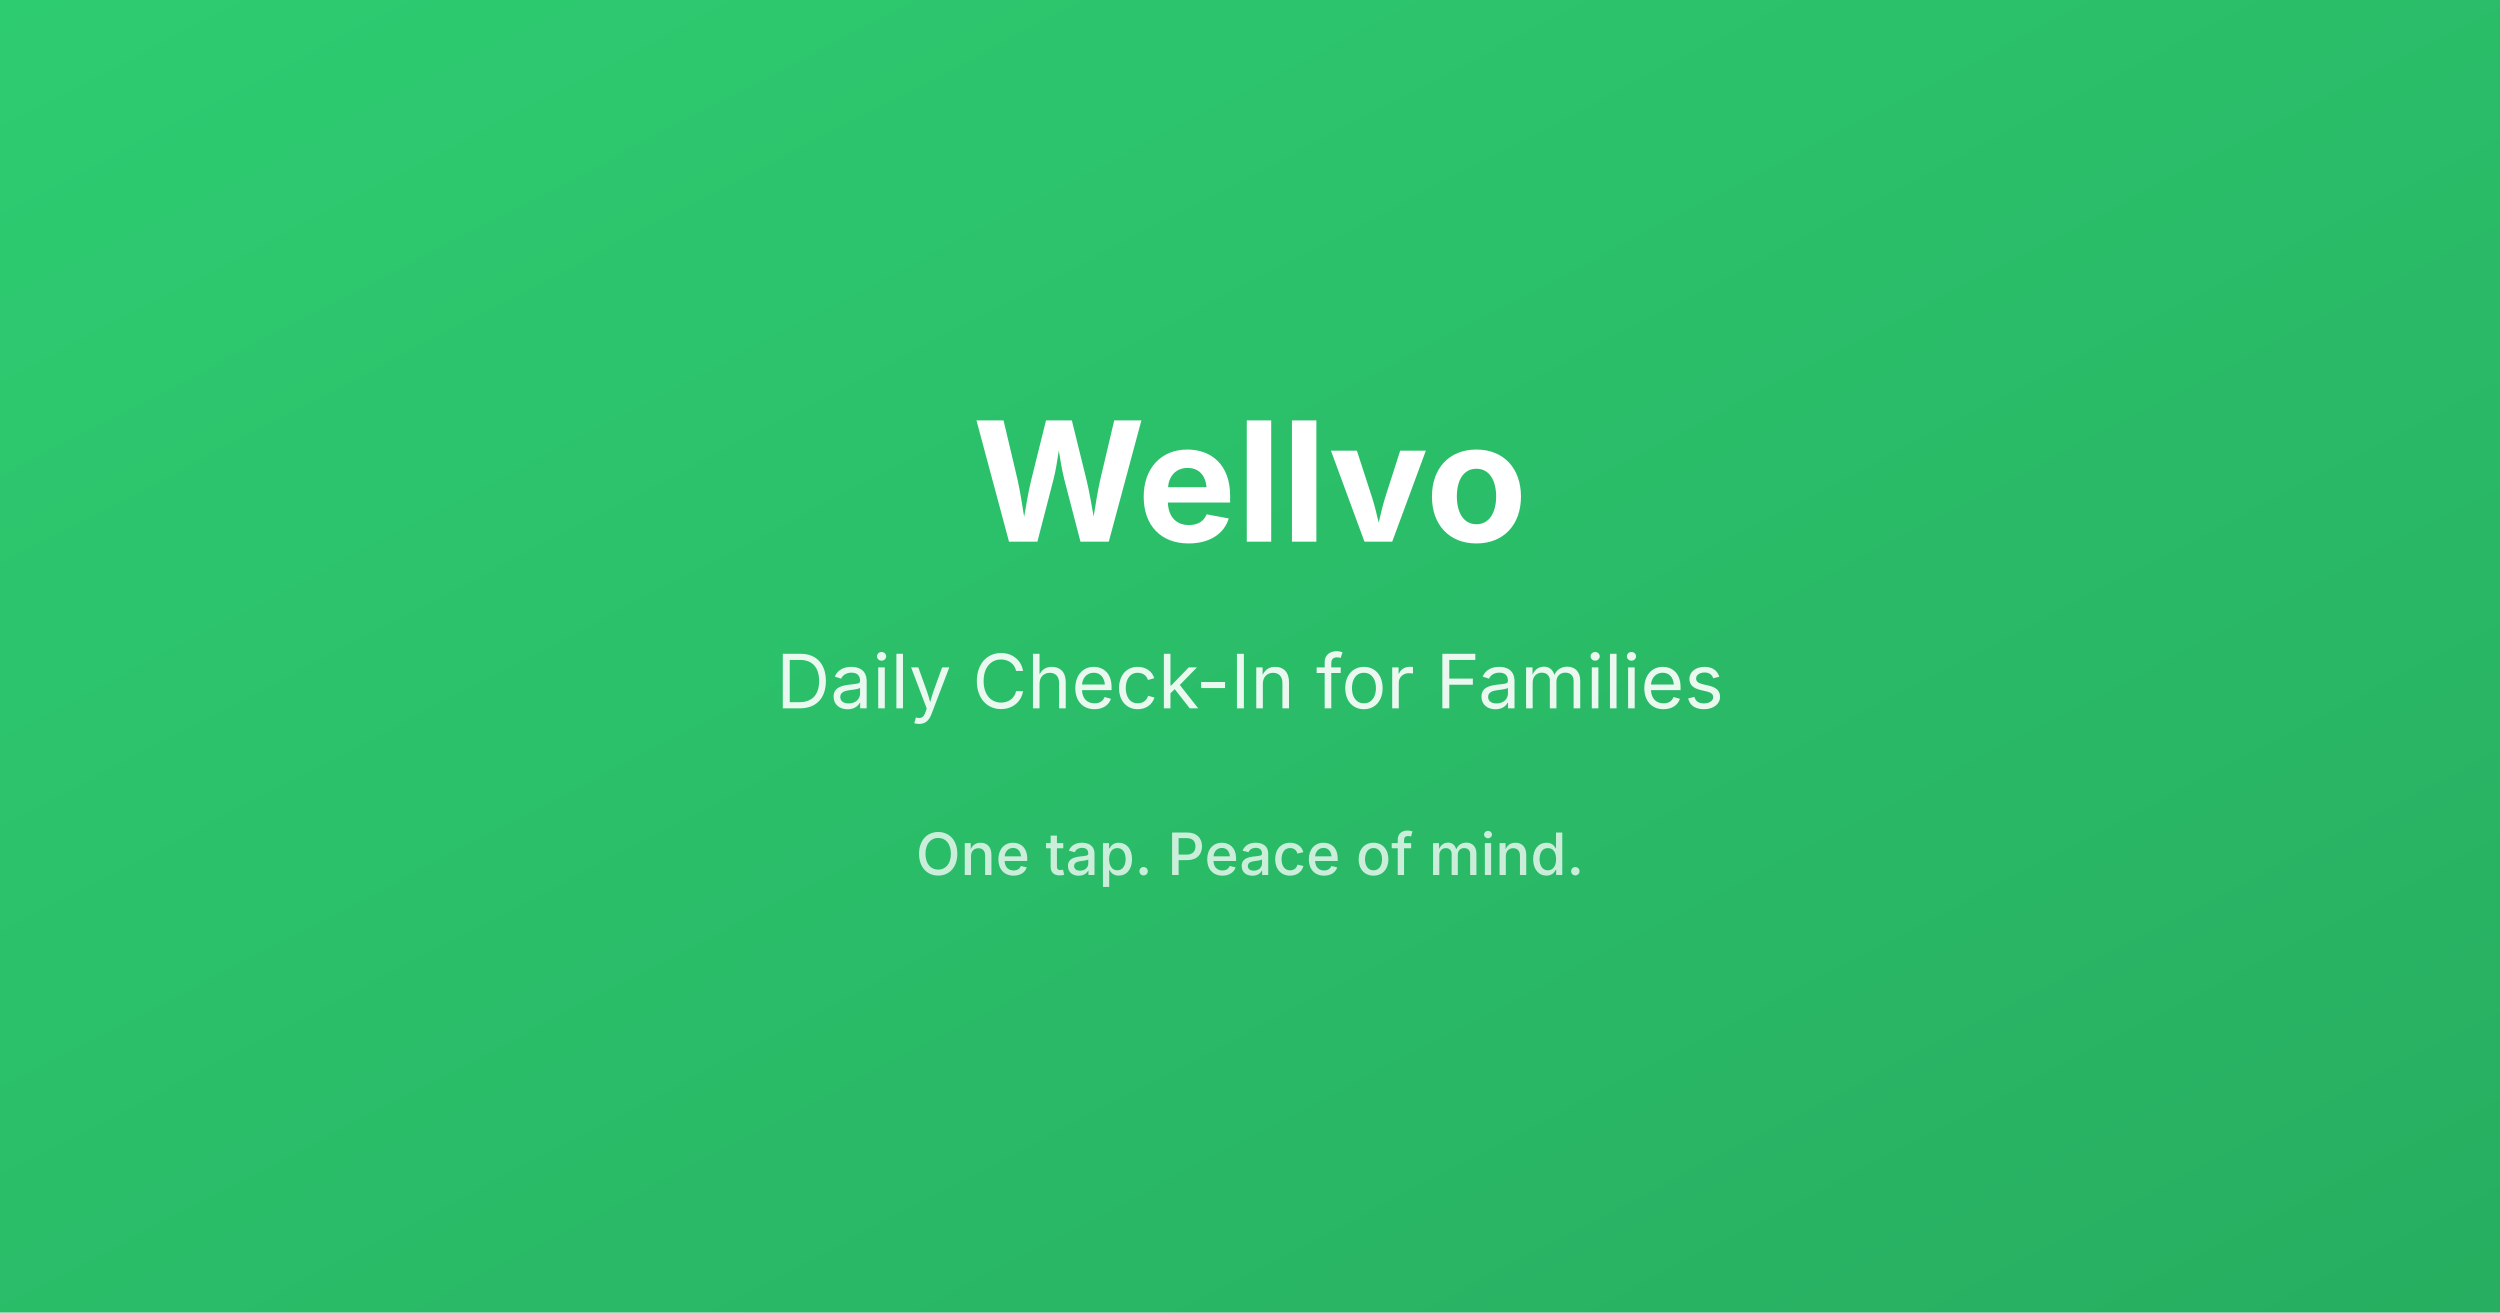
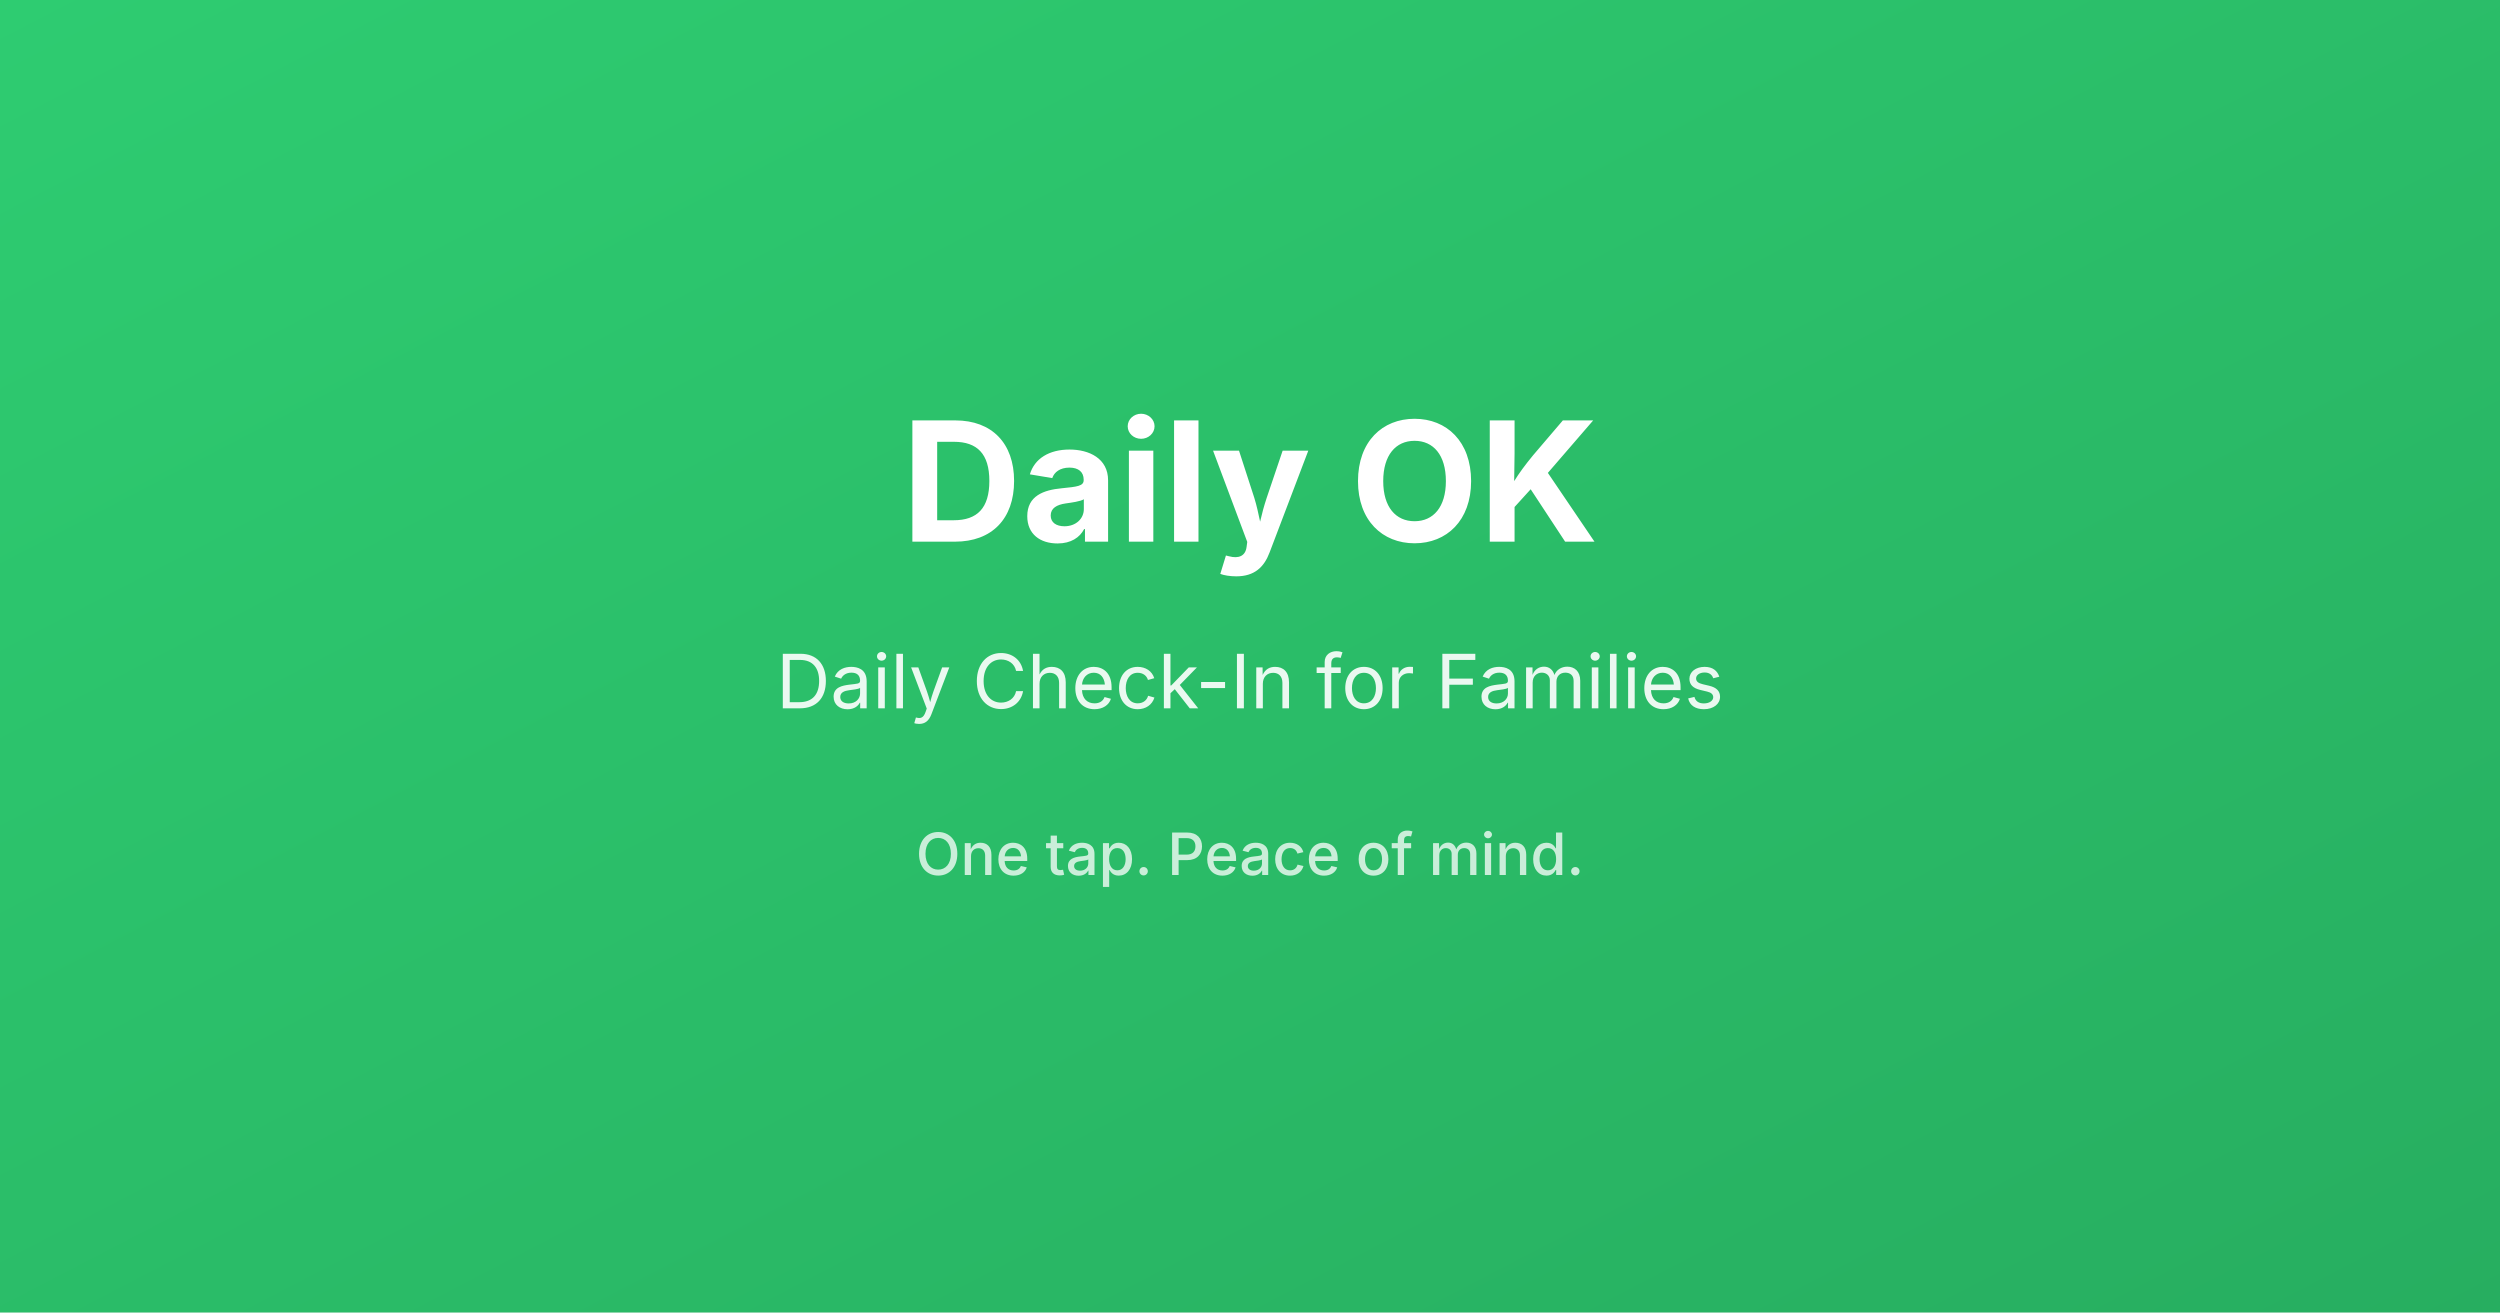
<svg xmlns="http://www.w3.org/2000/svg" width="1200" height="630">
  <defs>
    <linearGradient id="bg" x1="0%" y1="0%" x2="100%" y2="100%">
      <stop offset="0%" style="stop-color:#2ECC71;stop-opacity:1" />
      <stop offset="100%" style="stop-color:#27ae60;stop-opacity:1" />
    </linearGradient>
  </defs>
  <rect width="1200" height="630" fill="url(#bg)" />
-   <text x="600" y="260" font-family="Inter, system-ui, sans-serif" font-size="80" font-weight="700" fill="white" text-anchor="middle">Wellvo</text>
+   <text x="600" y="260" font-family="Inter, system-ui, sans-serif" font-size="80" font-weight="700" fill="white" text-anchor="middle">Daily OK</text>
  <text x="600" y="340" font-family="Inter, system-ui, sans-serif" font-size="36" font-weight="400" fill="rgba(255,255,255,0.9)" text-anchor="middle">Daily Check-In for Families</text>
  <text x="600" y="420" font-family="Inter, system-ui, sans-serif" font-size="28" font-weight="500" fill="rgba(255,255,255,0.75)" text-anchor="middle">One tap. Peace of mind.</text>
</svg>
